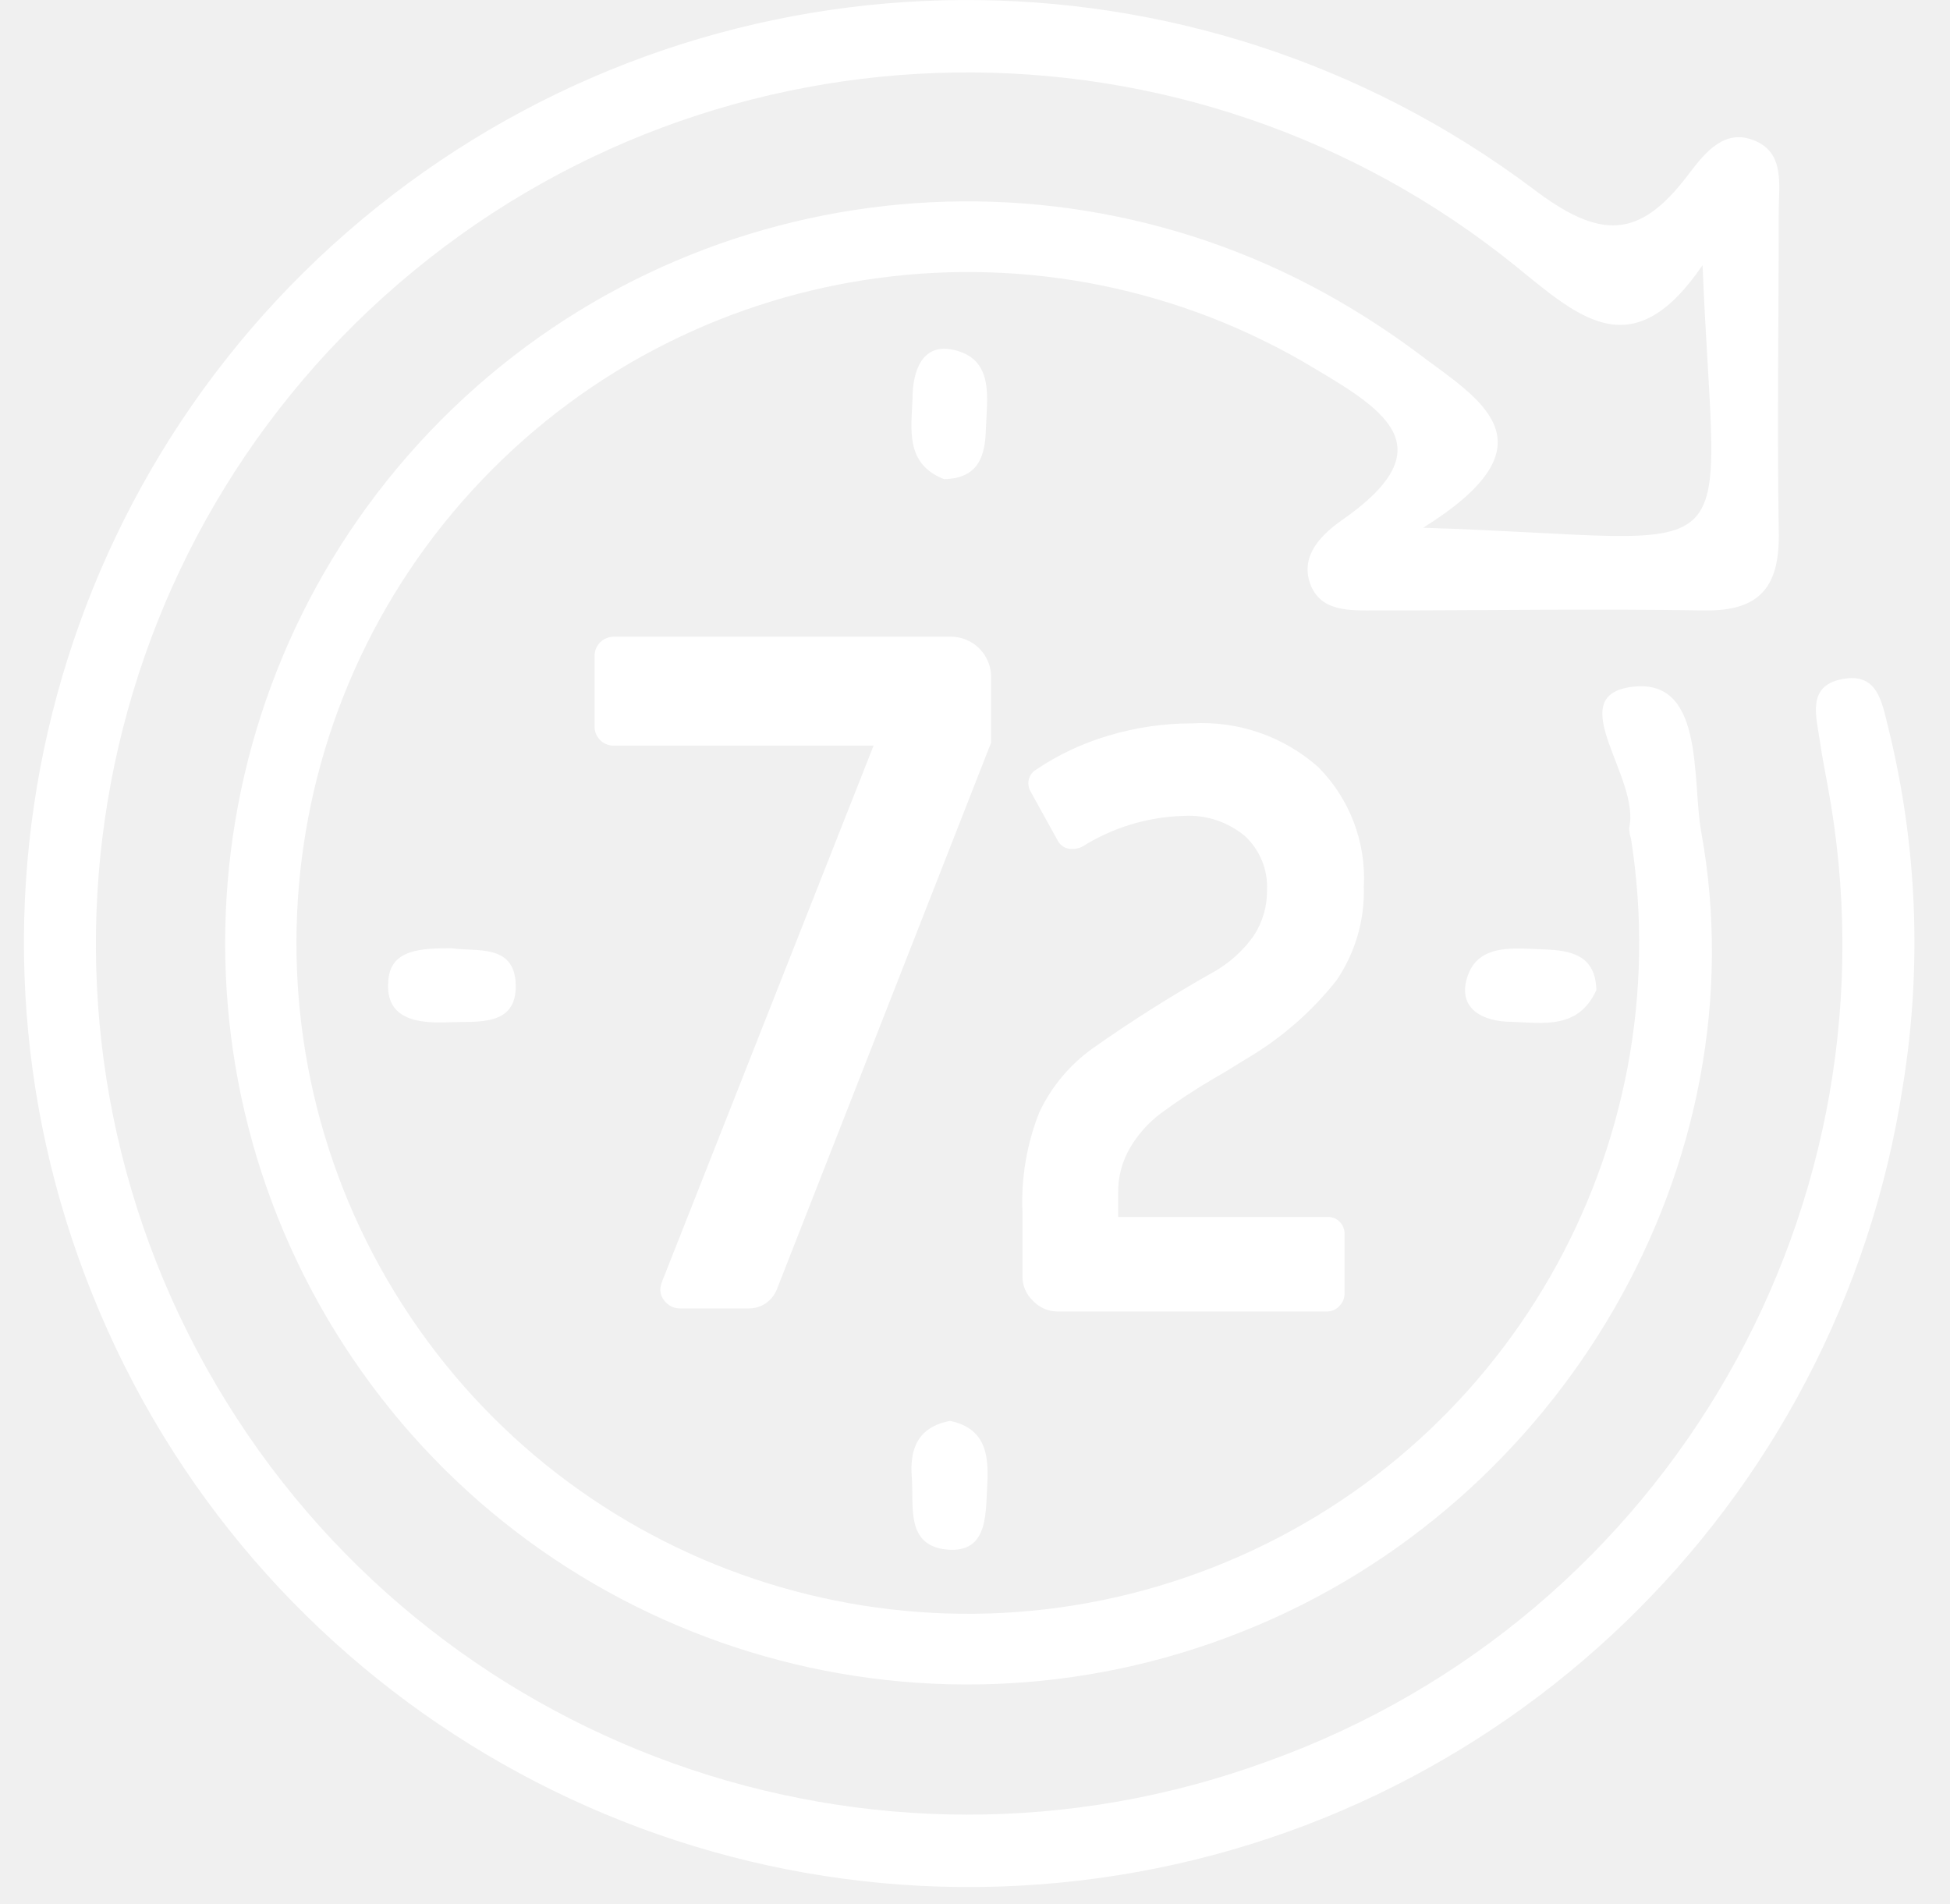
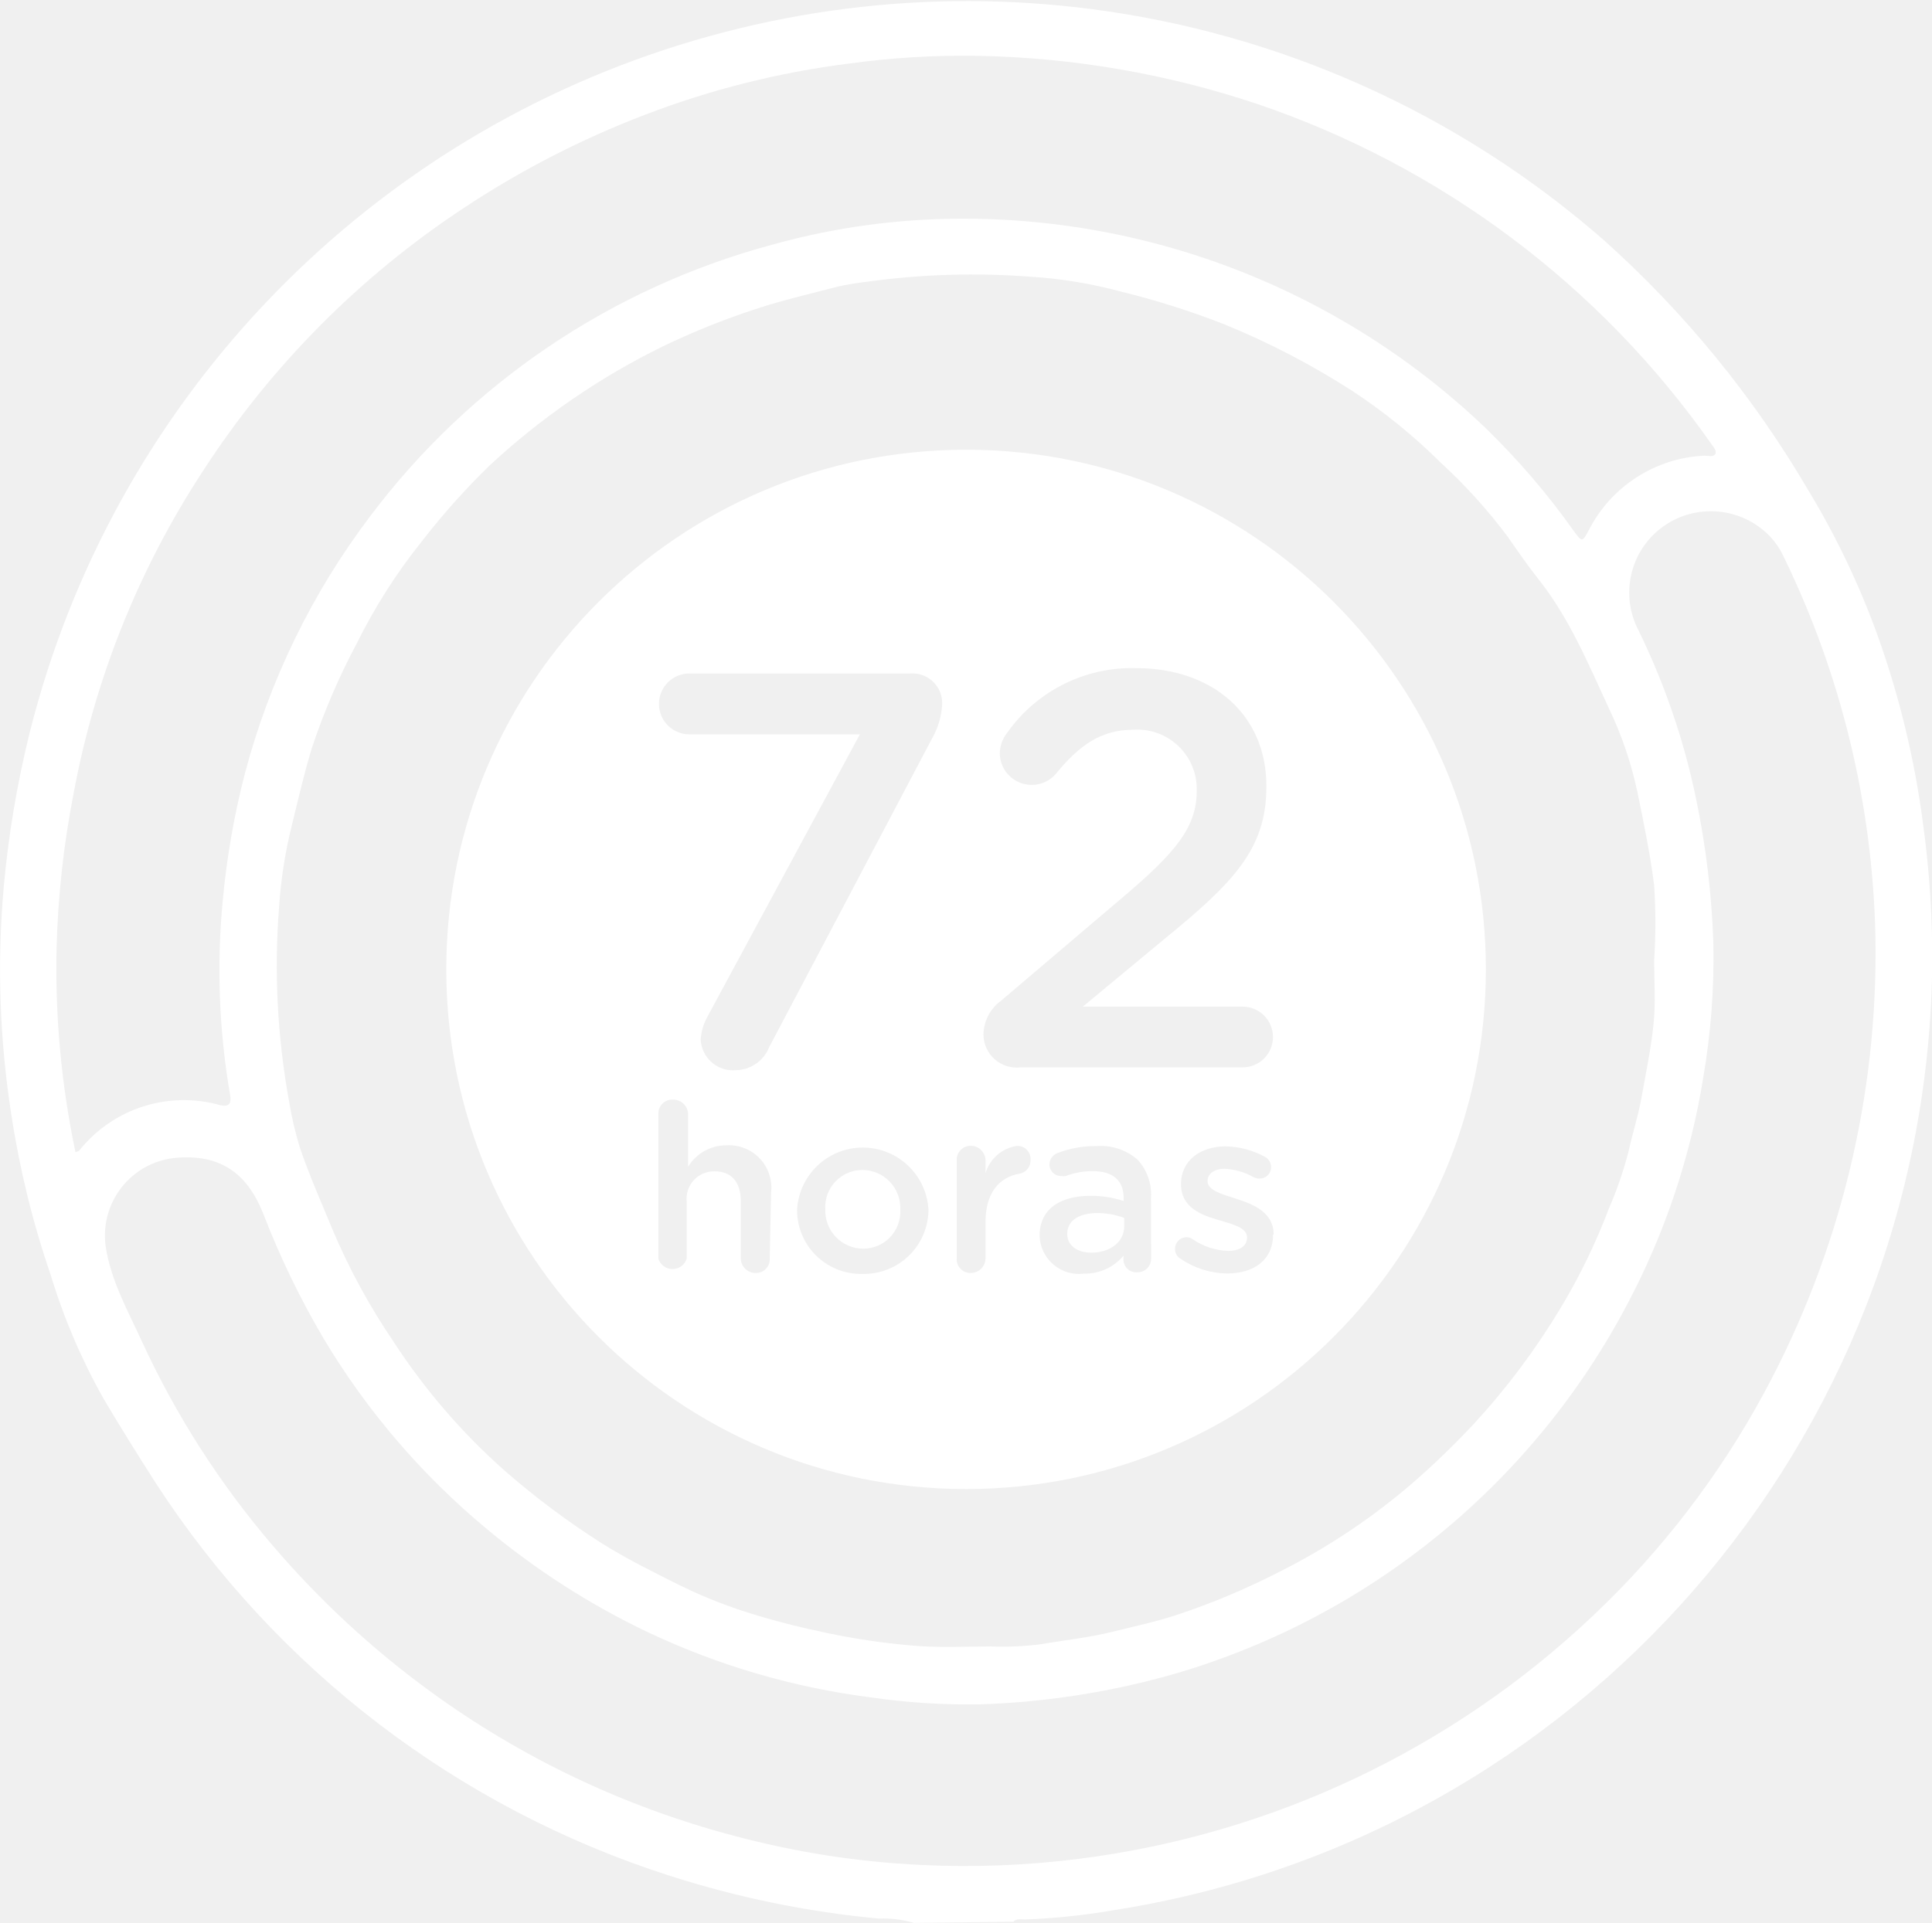
- <svg xmlns="http://www.w3.org/2000/svg" width="42px" height="41px" viewBox="0 0 42 41" version="1.1">
-   <g id="Page-1" stroke="none" stroke-width="1" fill="none" fill-rule="evenodd">
-     <g id="A5-Copy-9" transform="translate(-270, -322)" fill="#FFFFFF" fill-rule="nonzero">
-       <g id="LOGO_PROPOSTA_II_14AGO2020-Copy-4" transform="translate(250, 322)">
-         <g id="Group" transform="translate(20.51538, 0)">
-           <path d="M30.137,11.367 C37.325,11.588 36.433,12.578 36.155,5.711 C34.66,7.903 33.524,6.866 32.146,5.744 C25.093,0.034 14.962,0.183 8.081,6.099 C1.199,12.015 -0.46,22.004 4.138,29.825 C8.737,37.646 18.277,41.059 26.798,37.932 C35.428,34.825 40.531,25.924 38.848,16.913 C38.792,16.607 38.73,16.296 38.683,15.971 C38.608,15.438 38.391,14.778 39.155,14.628 C39.919,14.477 40.013,15.099 40.154,15.669 C40.779,18.193 40.887,20.817 40.47,23.384 C39.086,32.441 31.809,39.454 22.7,40.508 C13.592,41.563 4.903,36.399 1.482,27.898 C-1.935,19.453 0.699,9.768 7.923,4.212 C15.147,-1.344 25.19,-1.409 32.486,4.053 C33.953,5.174 34.792,5.151 35.834,3.779 C36.15,3.369 36.556,2.804 37.174,2.992 C37.957,3.233 37.792,3.982 37.796,4.59 C37.796,6.871 37.759,9.147 37.796,11.423 C37.825,12.597 37.433,13.167 36.193,13.148 C33.835,13.11 31.477,13.148 29.119,13.148 C28.572,13.148 27.925,13.186 27.704,12.573 C27.482,11.96 27.958,11.503 28.397,11.197 C30.585,9.67 29.364,8.864 27.822,7.95 C22.019,4.438 14.554,5.428 9.87,10.332 C5.186,15.235 4.543,22.733 8.324,28.362 C12.105,33.99 19.294,36.235 25.609,33.759 C31.925,31.284 35.669,24.755 34.613,18.058 C34.587,17.984 34.575,17.906 34.575,17.828 C34.816,16.758 33.16,15.033 34.575,14.802 C36.216,14.538 35.919,16.772 36.127,17.922 C37.419,25.047 33.146,32.394 26.265,35.132 C19.288,37.928 11.304,35.487 7.087,29.269 C2.869,23.051 3.558,14.737 8.741,9.296 C13.924,3.856 22.201,2.76 28.623,6.663 C29.161,6.989 29.68,7.343 30.18,7.724 C31.463,8.671 32.958,9.604 30.137,11.367 Z" id="Path" />
-           <path d="M9.212,20.424 C9.74,20.504 10.575,20.316 10.593,21.216 C10.612,22.116 9.768,21.994 9.179,22.017 C8.589,22.041 7.764,22.017 7.849,21.117 C7.896,20.438 8.575,20.424 9.212,20.424 Z" id="Path" />
-           <path d="M19.818,10.32 C18.974,9.99 19.115,9.241 19.139,8.581 C19.139,8.025 19.328,7.38 20.021,7.535 C20.908,7.733 20.742,8.572 20.719,9.241 C20.705,9.807 20.568,10.306 19.818,10.32 Z" id="Path" />
-           <path d="M33.868,21.324 C33.481,22.177 32.722,22.031 32.038,22.008 C31.439,22.008 30.854,21.734 31.095,21.023 C31.335,20.311 32.123,20.429 32.726,20.448 C33.33,20.467 33.849,20.575 33.868,21.324 Z" id="Path" />
-           <path d="M19.948,30.604 C20.788,30.778 20.778,31.457 20.745,32.064 C20.712,32.672 20.745,33.502 19.802,33.365 C18.995,33.238 19.17,32.423 19.123,31.815 C19.076,31.207 19.25,30.736 19.948,30.604 Z" id="Path" />
-           <path d="M13.829,28.054 C13.751,27.98 13.707,27.878 13.706,27.771 C13.711,27.71 13.726,27.649 13.749,27.592 L18.3,16.06 L12.716,16.06 C12.602,16.064 12.492,16.021 12.411,15.94 C12.331,15.86 12.287,15.75 12.291,15.636 L12.291,14.138 C12.288,14.025 12.33,13.916 12.409,13.836 C12.491,13.756 12.601,13.712 12.716,13.713 L19.96,13.713 C20.191,13.712 20.413,13.803 20.576,13.966 C20.74,14.128 20.832,14.35 20.832,14.581 L20.832,15.994 L16.215,27.776 C16.165,27.896 16.082,27.999 15.975,28.073 C15.867,28.144 15.741,28.182 15.611,28.181 L14.149,28.181 C14.029,28.187 13.912,28.14 13.829,28.054 Z" id="Path" />
-           <path d="M21.724,28.007 C21.584,27.873 21.506,27.687 21.507,27.493 L21.507,26.108 C21.475,25.369 21.6,24.631 21.875,23.945 C22.132,23.407 22.519,22.942 23.002,22.592 C23.832,22.006 24.692,21.461 25.577,20.961 C25.938,20.766 26.25,20.491 26.487,20.156 C26.679,19.863 26.779,19.52 26.775,19.171 C26.795,18.734 26.622,18.31 26.303,18.011 C25.932,17.7 25.456,17.543 24.973,17.573 C24.203,17.596 23.452,17.823 22.799,18.233 C22.729,18.269 22.651,18.287 22.573,18.285 C22.441,18.289 22.319,18.215 22.261,18.096 L21.686,17.055 C21.654,17.002 21.636,16.942 21.634,16.88 C21.63,16.761 21.689,16.648 21.79,16.583 C22.272,16.258 22.802,16.008 23.36,15.844 C23.943,15.669 24.548,15.58 25.157,15.58 C26.153,15.522 27.132,15.861 27.878,16.522 C28.554,17.203 28.911,18.138 28.859,19.095 C28.881,19.814 28.675,20.522 28.27,21.117 C27.731,21.797 27.071,22.371 26.322,22.809 C26.044,22.983 25.813,23.125 25.629,23.228 C25.234,23.459 24.851,23.711 24.483,23.982 C24.221,24.18 24,24.427 23.832,24.708 C23.652,25.01 23.561,25.356 23.568,25.707 L23.568,26.211 L28.076,26.211 C28.175,26.208 28.271,26.245 28.34,26.315 C28.408,26.384 28.445,26.478 28.444,26.574 L28.444,27.861 C28.445,27.957 28.408,28.051 28.34,28.12 C28.275,28.199 28.179,28.245 28.076,28.247 L22.257,28.247 C22.053,28.245 21.86,28.158 21.724,28.007 L21.724,28.007 Z" id="Path" />
-         </g>
-       </g>
-     </g>
-   </g>
+ <svg xmlns="http://www.w3.org/2000/svg" id="Layer_1" data-name="Layer 1" viewBox="0 0 130.09 129.51">
+   <defs>
+     <style>.cls-1{fill:#fff;}</style>
+   </defs>
+   <path class="cls-1" d="M61.54,129.51a7.25,7.25,0,0,0-2.36-.29,66.22,66.22,0,0,1-14.07-2.88A64.83,64.83,0,0,1,10.49,99.89C9.28,98,8.12,96.14,7,94.25a41.5,41.5,0,0,1-3.59-8.39A61.85,61.85,0,0,1,.77,75.12,63.17,63.17,0,0,1,.25,59.76,69,69,0,0,1,2,49.34,65.09,65.09,0,0,1,108,16.18a70.2,70.2,0,0,1,13.7,16.74,54.79,54.79,0,0,1,4.77,10,61.09,61.09,0,0,1,3,12.44,66.26,66.26,0,0,1,.63,10,65.19,65.19,0,0,1-55.21,63.31,44.41,44.41,0,0,1-5.87.61c-.27,0-.56-.08-.79.15Zm49.84-64.82h0a39.1,39.1,0,0,0,0-5.08c-.27-2.1-.7-4.2-1.13-6.28a25.07,25.07,0,0,0-1.91-5.61c-1.39-3-2.65-6.06-4.74-8.7-.72-.91-1.4-1.89-2.07-2.86a36.11,36.11,0,0,0-4.52-5,38.05,38.05,0,0,0-6-4.86,52.29,52.29,0,0,0-8.63-4.48,54.66,54.66,0,0,0-6.9-2.18,30.41,30.41,0,0,0-6.06-1,51.61,51.61,0,0,0-11,.33,20,20,0,0,0-2,.33c-1.85.49-3.72.91-5.55,1.52a50,50,0,0,0-6.3,2.54A48.53,48.53,0,0,0,33,31.32a48.38,48.38,0,0,0-4.58,5.12A37.79,37.79,0,0,0,24,43.38a45.09,45.09,0,0,0-3,7c-.52,1.7-.91,3.41-1.33,5.13a31.27,31.27,0,0,0-.88,5.59,50.88,50.88,0,0,0,.66,13,24.23,24.23,0,0,0,.74,3.19c.64,1.89,1.46,3.72,2.22,5.57a43.39,43.39,0,0,0,4.06,7.46A42.64,42.64,0,0,0,34,99.07a54.32,54.32,0,0,0,6.56,4.9c1.7,1.06,3.49,1.94,5.27,2.83a32.73,32.73,0,0,0,5.15,2c1.53.47,3.1.85,4.68,1.18a46.91,46.91,0,0,0,5.63.84c1.79.17,3.61.08,5.41.07a20.53,20.53,0,0,0,3.33-.14c1.61-.28,3.24-.44,4.85-.84s3-.69,4.41-1.16a48.61,48.61,0,0,0,6.83-2.87,43.86,43.86,0,0,0,9-6c1.45-1.26,2.82-2.59,4.14-4a47.94,47.94,0,0,0,5.82-7.78,41.07,41.07,0,0,0,3.24-6.67,25.91,25.91,0,0,0,1.34-3.89c.26-1.19.64-2.36.86-3.57.3-1.67.65-3.34.82-5C111.49,67.53,111.38,66.11,111.38,64.69Zm14.9-1.62a61.38,61.38,0,0,0-6.2-25.62,5,5,0,0,0-1.37-1.76,5.53,5.53,0,0,0-6.79-.18,5.48,5.48,0,0,0-1.6,6.93,48,48,0,0,1,3.87,11.29,56.83,56.83,0,0,1,1.18,9.89,47.77,47.77,0,0,1-.68,8.94,49.39,49.39,0,0,1-5.09,15.23,50.41,50.41,0,0,1-30.35,24.9A53.79,53.79,0,0,1,66,114.79a45.59,45.59,0,0,1-7.38-.47,49.83,49.83,0,0,1-15-4.39,51.51,51.51,0,0,1-10.9-7A50,50,0,0,1,21.8,90.17a57.06,57.06,0,0,1-4.08-8.44c-1.1-2.76-2.93-4-5.87-3.75a5.26,5.26,0,0,0-4.73,6c.35,2.29,1.51,4.34,2.46,6.42a59,59,0,0,0,8.77,13.68,61.9,61.9,0,0,0,10.58,9.81,61.17,61.17,0,0,0,20.37,9.72,59.41,59.41,0,0,0,12.77,2,61,61,0,0,0,10.63-.42,61.56,61.56,0,0,0,34.63-16.43,59.76,59.76,0,0,0,11.44-14.92A62.22,62.22,0,0,0,126.28,63.07ZM5.08,77.6c.15-.06.21-.06.25-.1a9,9,0,0,1,9.48-3.07c.66.16.78-.15.68-.71A49.41,49.41,0,0,1,15,60.64a53.66,53.66,0,0,1,1.5-8.58,49.74,49.74,0,0,1,8.44-17.31A50.14,50.14,0,0,1,52,16.48a47.54,47.54,0,0,1,10.39-1.69,50.89,50.89,0,0,1,37.6,14,50,50,0,0,1,6,7c.54.74.55.73,1-.1a9.21,9.21,0,0,1,7.79-5c.24,0,.57.11.71-.1s-.13-.5-.28-.72A61.45,61.45,0,0,0,84.65,7,62.92,62.92,0,0,0,65.81,3.76a56.58,56.58,0,0,0-8.63.52A58.73,58.73,0,0,0,43.43,7.73,62.32,62.32,0,0,0,31.24,14a60.82,60.82,0,0,0-17.56,17.7A59.45,59.45,0,0,0,4.94,53.52,62.67,62.67,0,0,0,3.81,63.84,60.24,60.24,0,0,0,5.08,77.6Z" />
+   <path class="cls-1" d="M58.07,78.8a2.5,2.5,0,0,0-2.5,2.64v0a2.56,2.56,0,0,0,2.53,2.66,2.49,2.49,0,0,0,2.52-2.62v0A2.56,2.56,0,0,0,58.07,78.8Z" />
+   <path class="cls-1" d="M71.86,83.11v0c0,.8.71,1.26,1.62,1.26,1.26,0,2.22-.72,2.22-1.78v-.56a5.25,5.25,0,0,0-1.89-.33C72.59,81.73,71.86,82.24,71.86,83.11Z" />
+   <path class="cls-1" d="M65.05,30.29a35,35,0,1,0,35,35A35,35,0,0,0,65.05,30.29ZM51.83,84.74a.93.93,0,0,1-.95,1,1,1,0,0,1-1-1V80.89c0-1.29-.64-2-1.77-2a1.85,1.85,0,0,0-1.87,2.06v3.82a1,1,0,0,1-1.91,0V75a.94.94,0,0,1,1-.94,1,1,0,0,1,1,.94v3.59a3,3,0,0,1,2.59-1.45,2.85,2.85,0,0,1,3,3.18Zm10.69-3.27a4.35,4.35,0,0,1-4.45,4.33,4.3,4.3,0,0,1-4.4-4.29v0a4.43,4.43,0,0,1,8.85,0Zm.27-31.79-11,20.85a2.46,2.46,0,0,1-2.23,1.55A2.18,2.18,0,0,1,47.18,70a3.71,3.71,0,0,1,.41-1.44L57.9,49.46H46.42a2.05,2.05,0,1,1,0-4.1H61.31a2,2,0,0,1,2.13,2.09A5.14,5.14,0,0,1,62.79,49.68Zm5.85,29.37c-1.35.24-2.28,1.28-2.28,3.24v2.45a1,1,0,0,1-1,1,.93.93,0,0,1-.94-1V78.17a.94.94,0,0,1,.94-1,1,1,0,0,1,1,1V79a2.63,2.63,0,0,1,2.09-1.82.88.88,0,0,1,.94.94A.89.89,0,0,1,68.64,79.05Zm8.87,5.73a.91.91,0,0,1-.93.91.86.86,0,0,1-.93-.8v-.32A3.35,3.35,0,0,1,73,85.78,2.65,2.65,0,0,1,70,83.22v0c0-1.8,1.4-2.68,3.43-2.68a7,7,0,0,1,2.23.35v-.2c0-1.18-.72-1.81-2.06-1.81a4.84,4.84,0,0,0-1.84.33,1.08,1.08,0,0,1-.3,0,.79.79,0,0,1-.8-.78.84.84,0,0,1,.52-.76,7.08,7.08,0,0,1,2.67-.48,3.75,3.75,0,0,1,2.75.92,3.43,3.43,0,0,1,.9,2.57Zm8.21-1.62c0,1.74-1.35,2.61-3.08,2.61a5.66,5.66,0,0,1-3.16-1,.72.72,0,0,1-.36-.66.77.77,0,0,1,.77-.78.75.75,0,0,1,.4.12,4.45,4.45,0,0,0,2.4.8c.81,0,1.28-.35,1.28-.9v0c0-.65-.88-.87-1.85-1.16-1.23-.35-2.6-.85-2.6-2.44v0c0-1.58,1.31-2.54,3-2.54a5.76,5.76,0,0,1,2.61.68.8.8,0,0,1,.46.72.77.77,0,0,1-.79.77.79.79,0,0,1-.38-.09,4.43,4.43,0,0,0-1.95-.57c-.74,0-1.16.35-1.16.82v0c0,.62.9.87,1.87,1.18,1.21.38,2.58.93,2.58,2.42Zm-2-11.27h-15a2.24,2.24,0,0,1-2.5-2.2,2.88,2.88,0,0,1,1.21-2.31l8.15-6.93c3.64-3.07,5-4.78,5-7.17a4,4,0,0,0-4.28-4.13c-2.12,0-3.6,1-5.23,3a2.15,2.15,0,0,1-3.75-1.4,2.31,2.31,0,0,1,.53-1.44A10.27,10.27,0,0,1,76.51,45c5.19,0,8.76,3.19,8.76,7.92V53c0,4.17-2.2,6.44-6.9,10.27L72.91,67.8H83.67a2,2,0,1,1,0,4.09Z" />
</svg>
